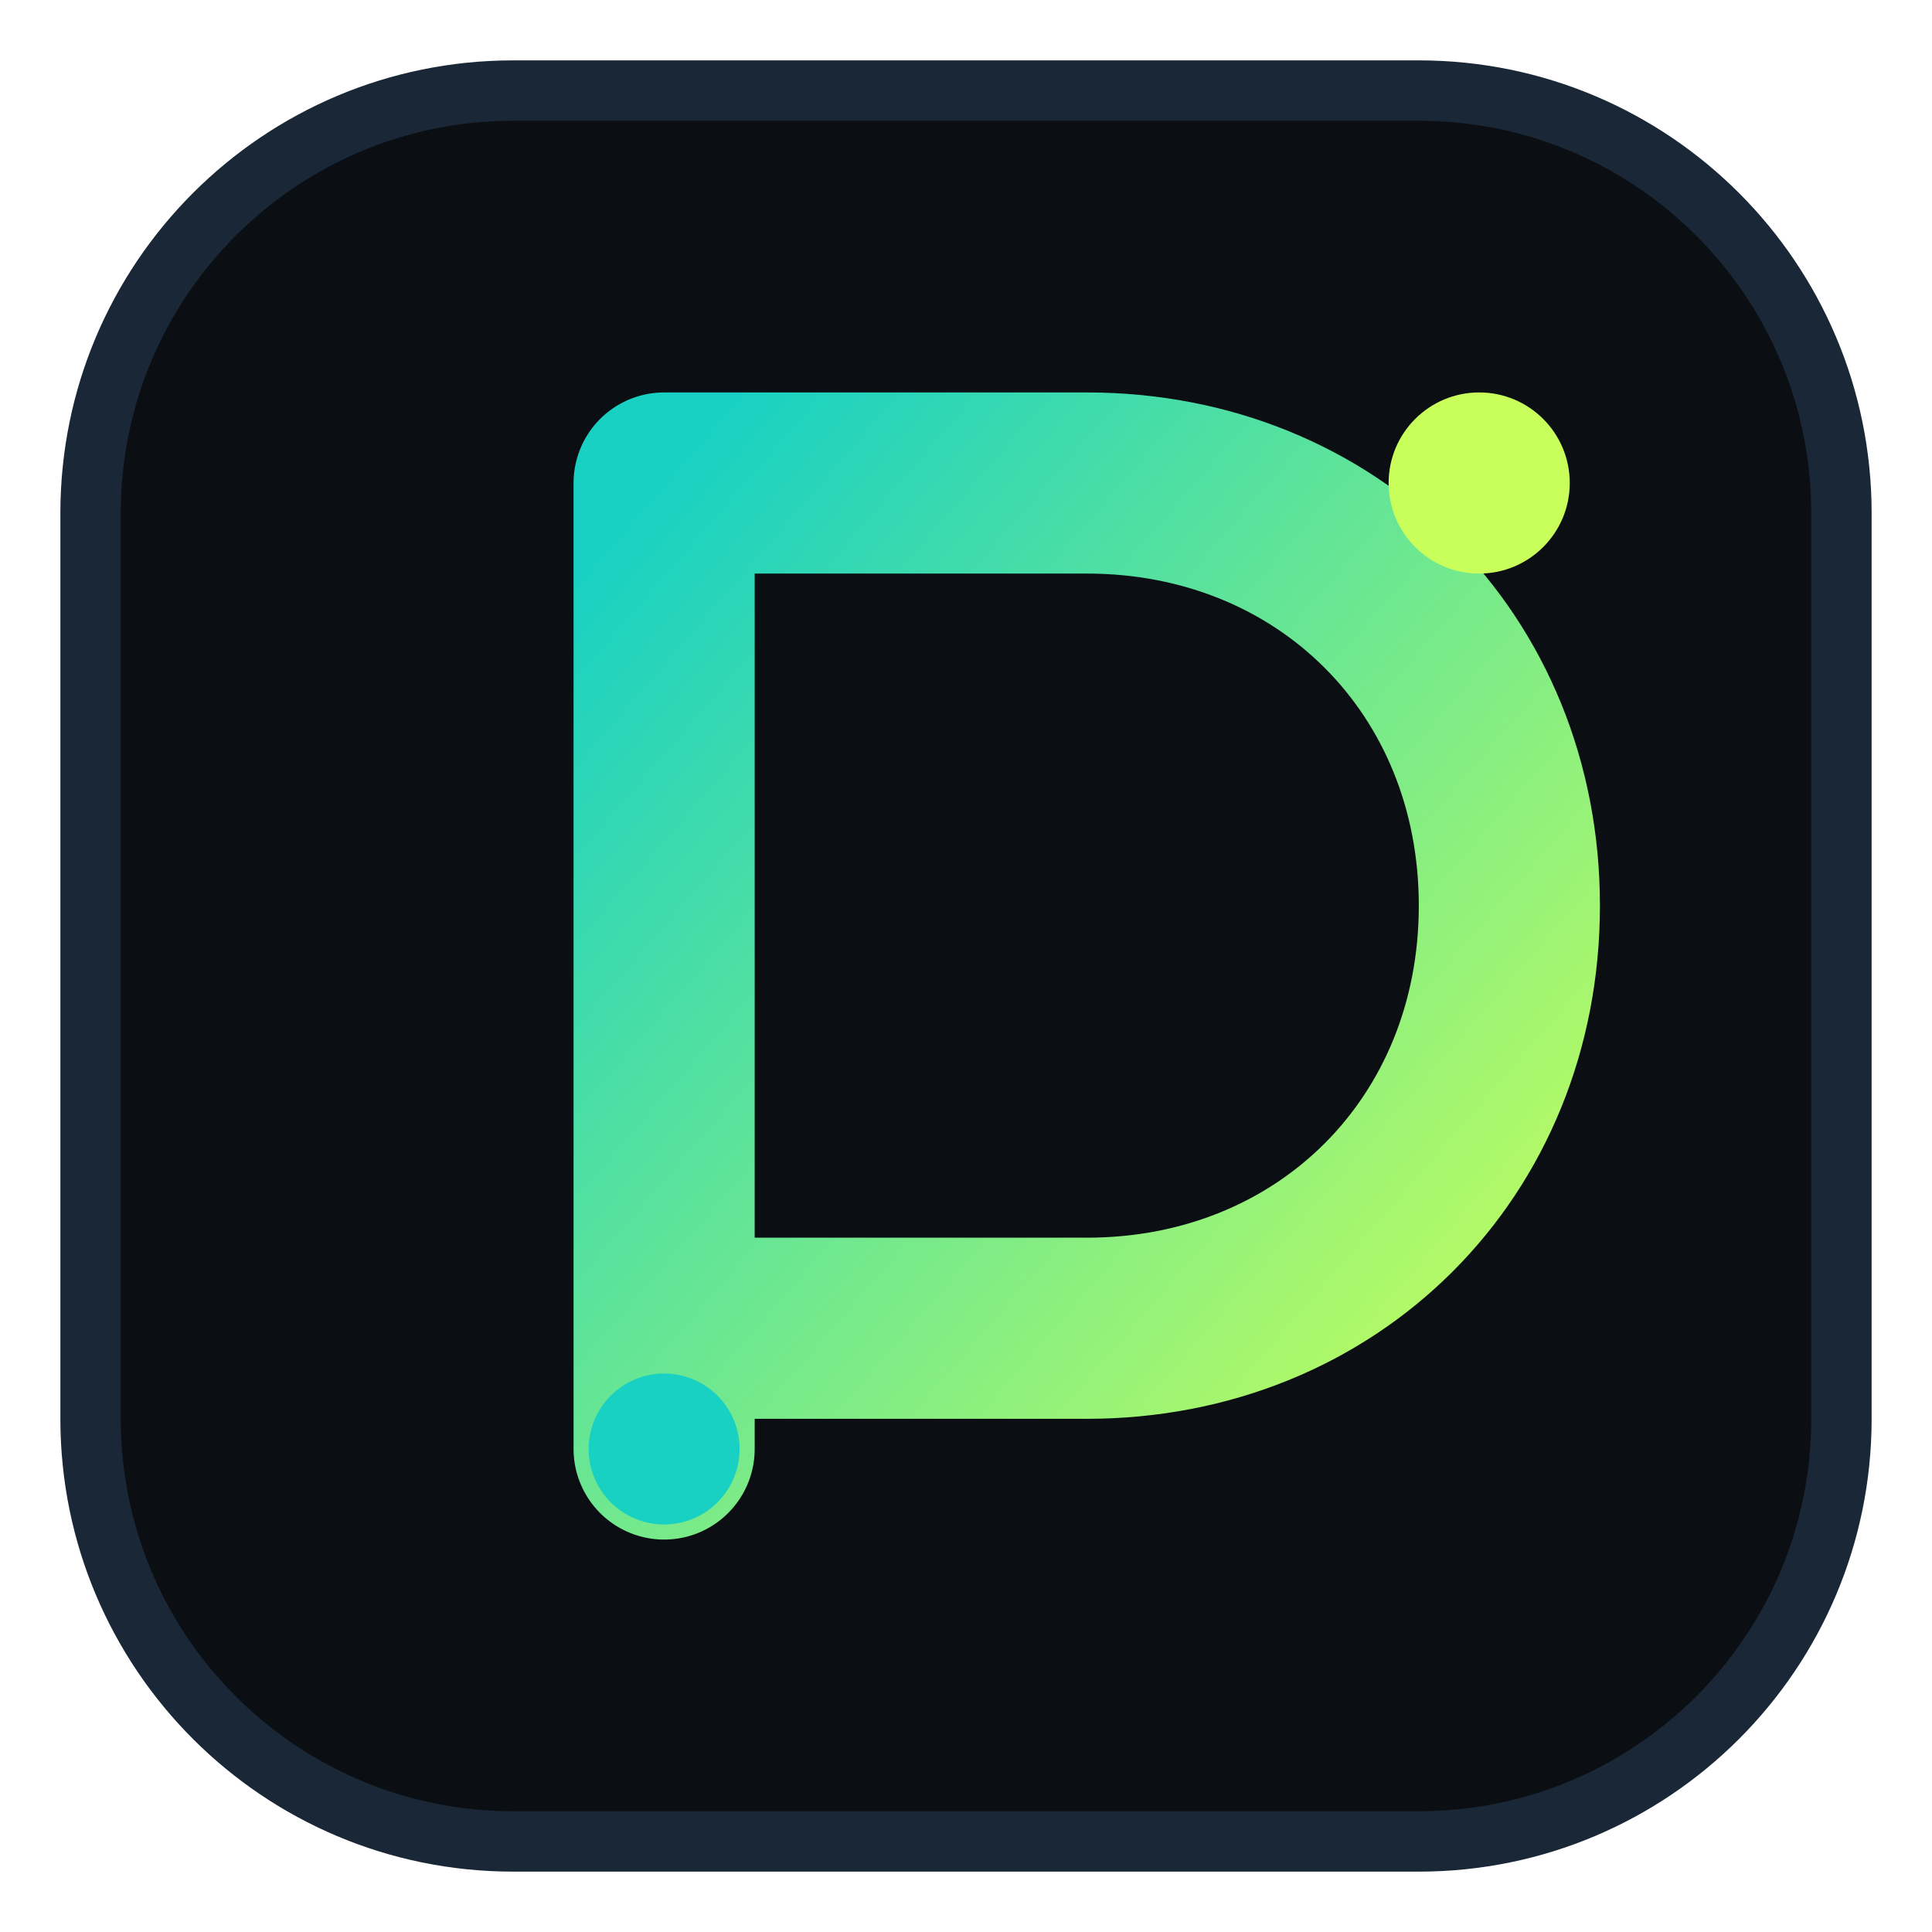
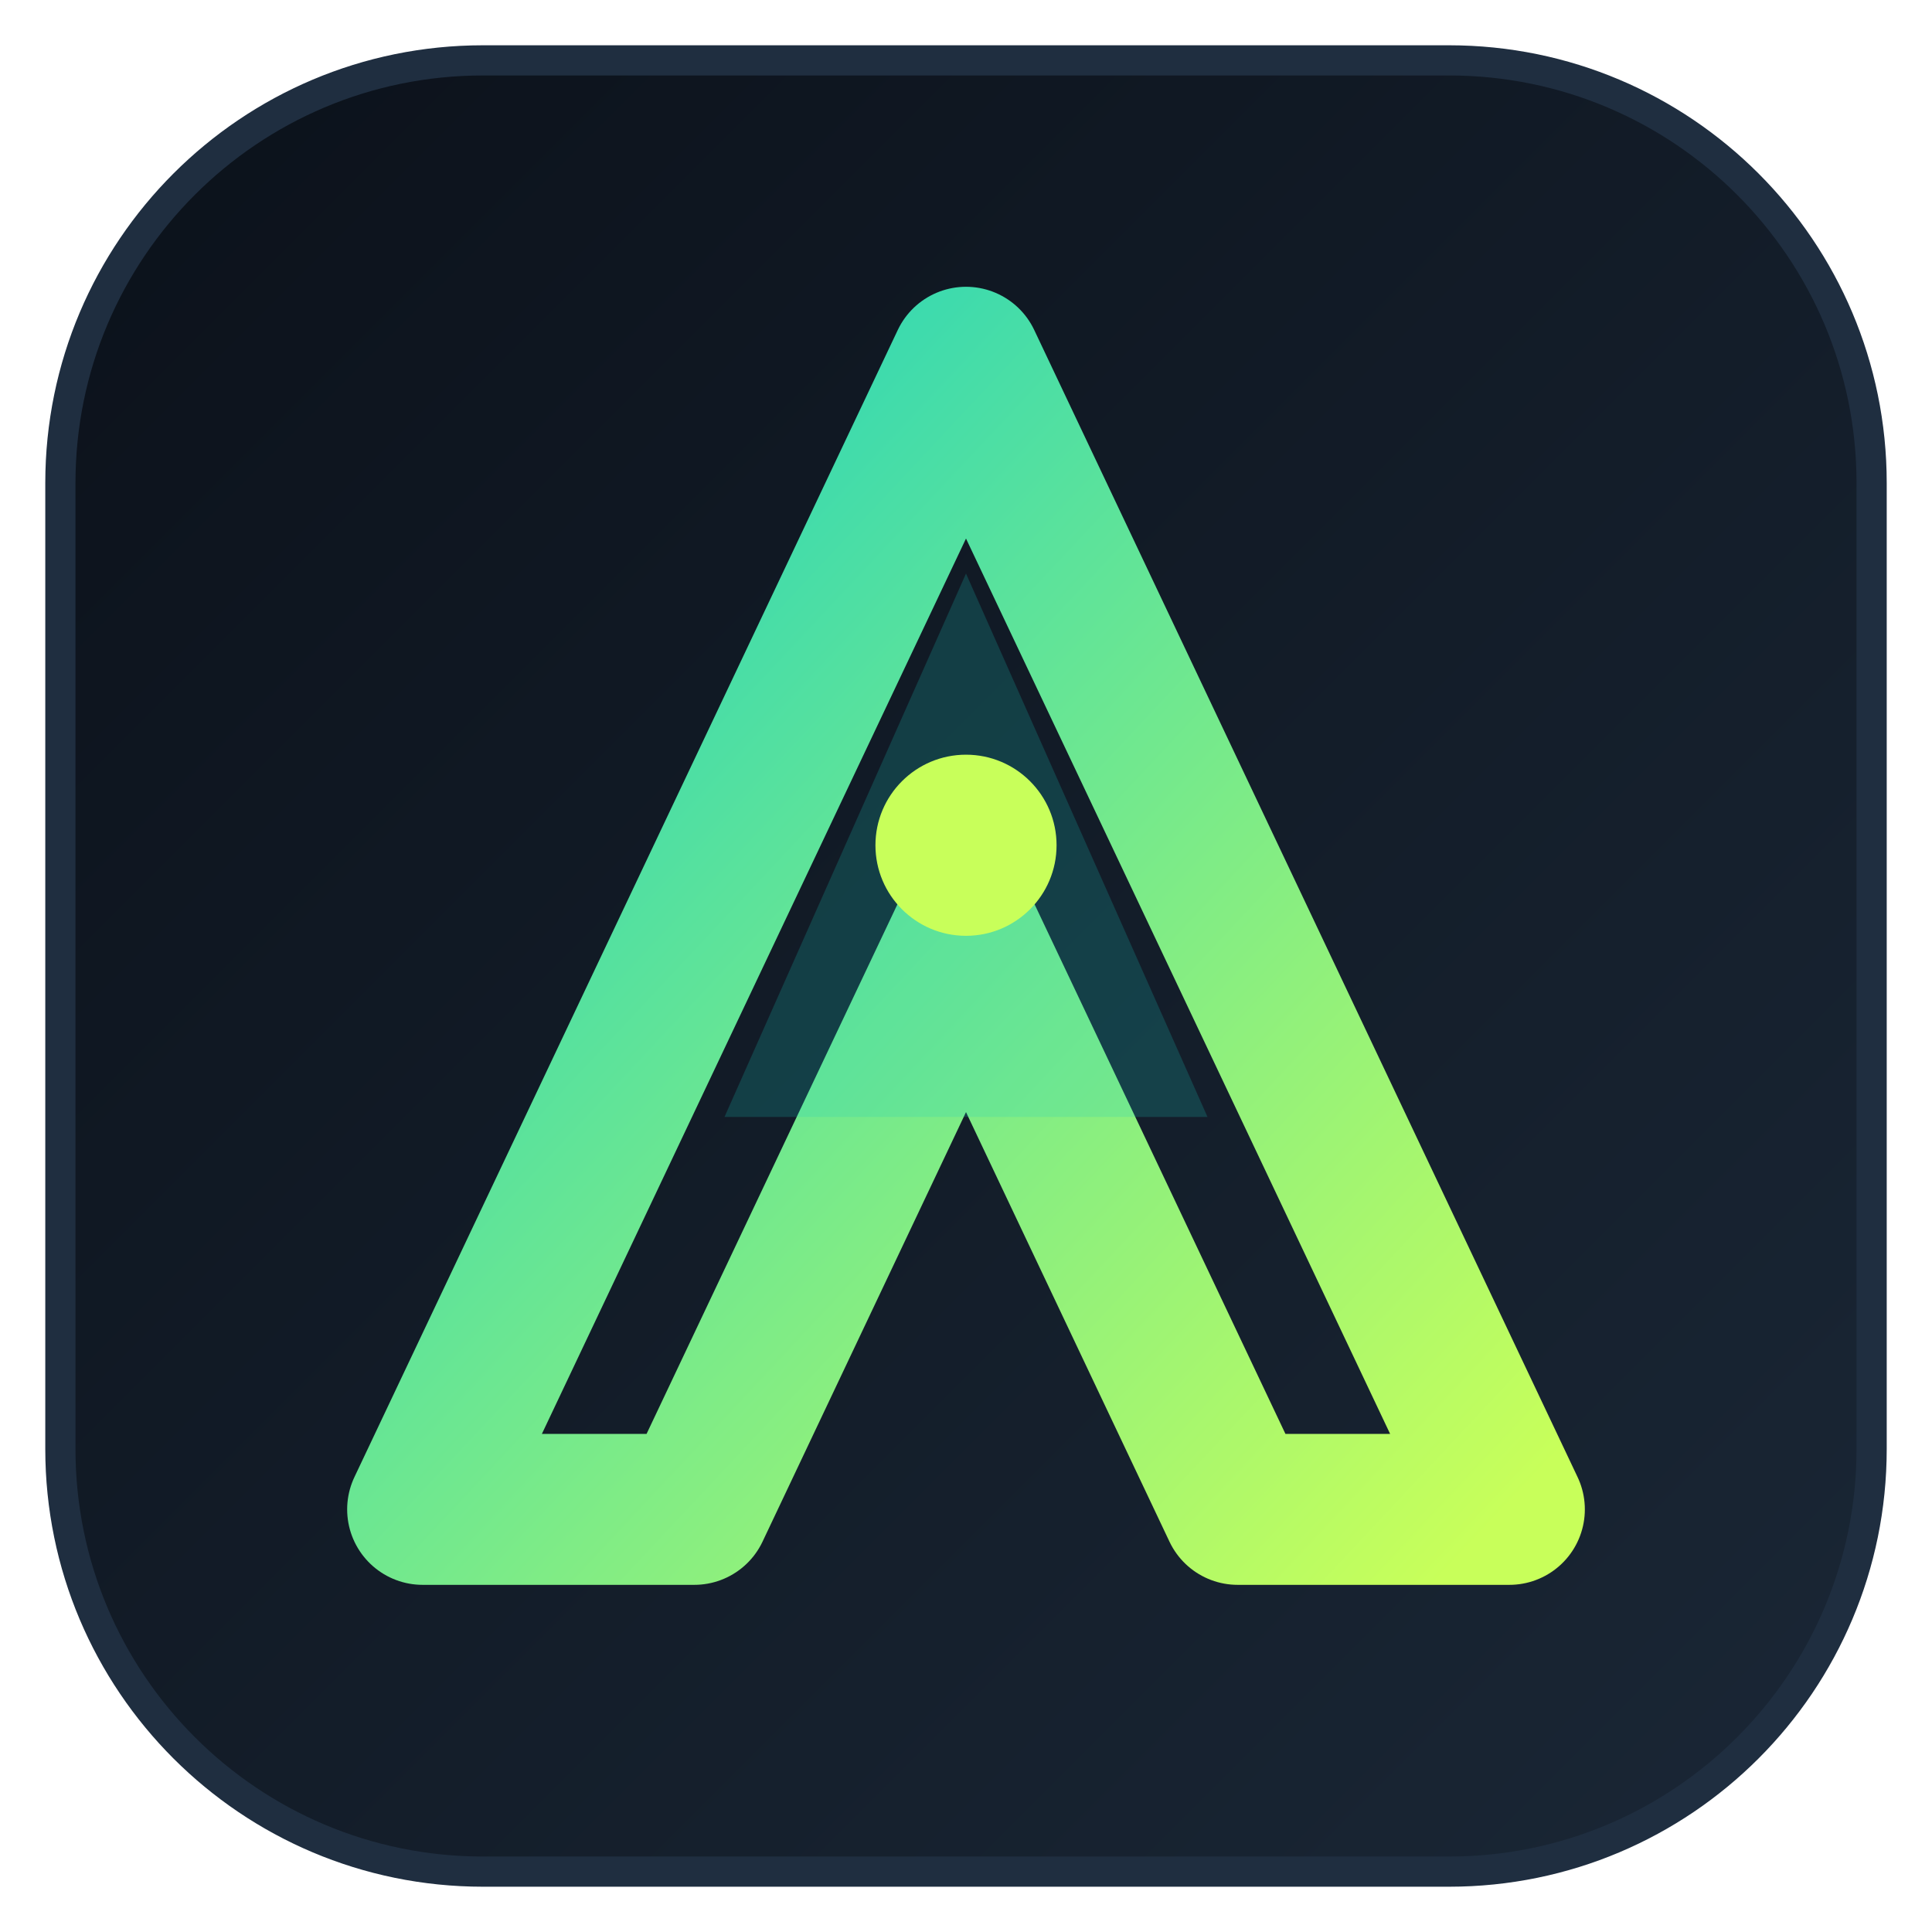
<svg xmlns="http://www.w3.org/2000/svg" width="128" height="128" viewBox="0 0 128 128" fill="none" role="img" aria-label="Atlas mark">
  <defs>
    <linearGradient id="atlas-gradient" x1="0" y1="0" x2="1" y2="1">
-       <stop offset="0" stop-color="#19d1c3" />
-       <stop offset="1" stop-color="#c8ff5a" />
+       <stop offset="0%" stop-color="#19d1c3" />
+       <stop offset="100%" stop-color="#c8ff5a" />
+     </linearGradient>
+     <linearGradient id="atlas-dark" x1="0" y1="0" x2="1" y2="1">
+       <stop offset="0%" stop-color="#0b111a" />
+       <stop offset="100%" stop-color="#1a2736" />
    </linearGradient>
  </defs>
-   <rect x="6" y="6" width="116" height="116" rx="28" fill="#0b0f14" stroke="#1a2736" stroke-width="4" />
-   <path d="M44 96 V32 H72 C88 32 100 44 100 60 C100 76 88 88 72 88 H44" stroke="url(#atlas-gradient)" stroke-width="12" stroke-linecap="round" stroke-linejoin="round" />
-   <circle cx="98" cy="32" r="6" fill="#c8ff5a" />
-   <circle cx="44" cy="96" r="5" fill="#19d1c3" />
+   <rect x="4" y="4" width="120" height="120" rx="28" fill="url(#atlas-dark)" stroke="#1f2e40" stroke-width="2" />
+   <path d="M64 24 L28 100 H46 L64 62 L82 100 H100 L64 24 Z" stroke="url(#atlas-gradient)" stroke-width="10" stroke-linejoin="round" stroke-linecap="round" />
+   <path d="M64 38 L48 74 H80 L64 38 Z" fill="#19d1c3" fill-opacity="0.2" />
+   <circle cx="64" cy="56" r="6" fill="#c8ff5a" />
</svg>
